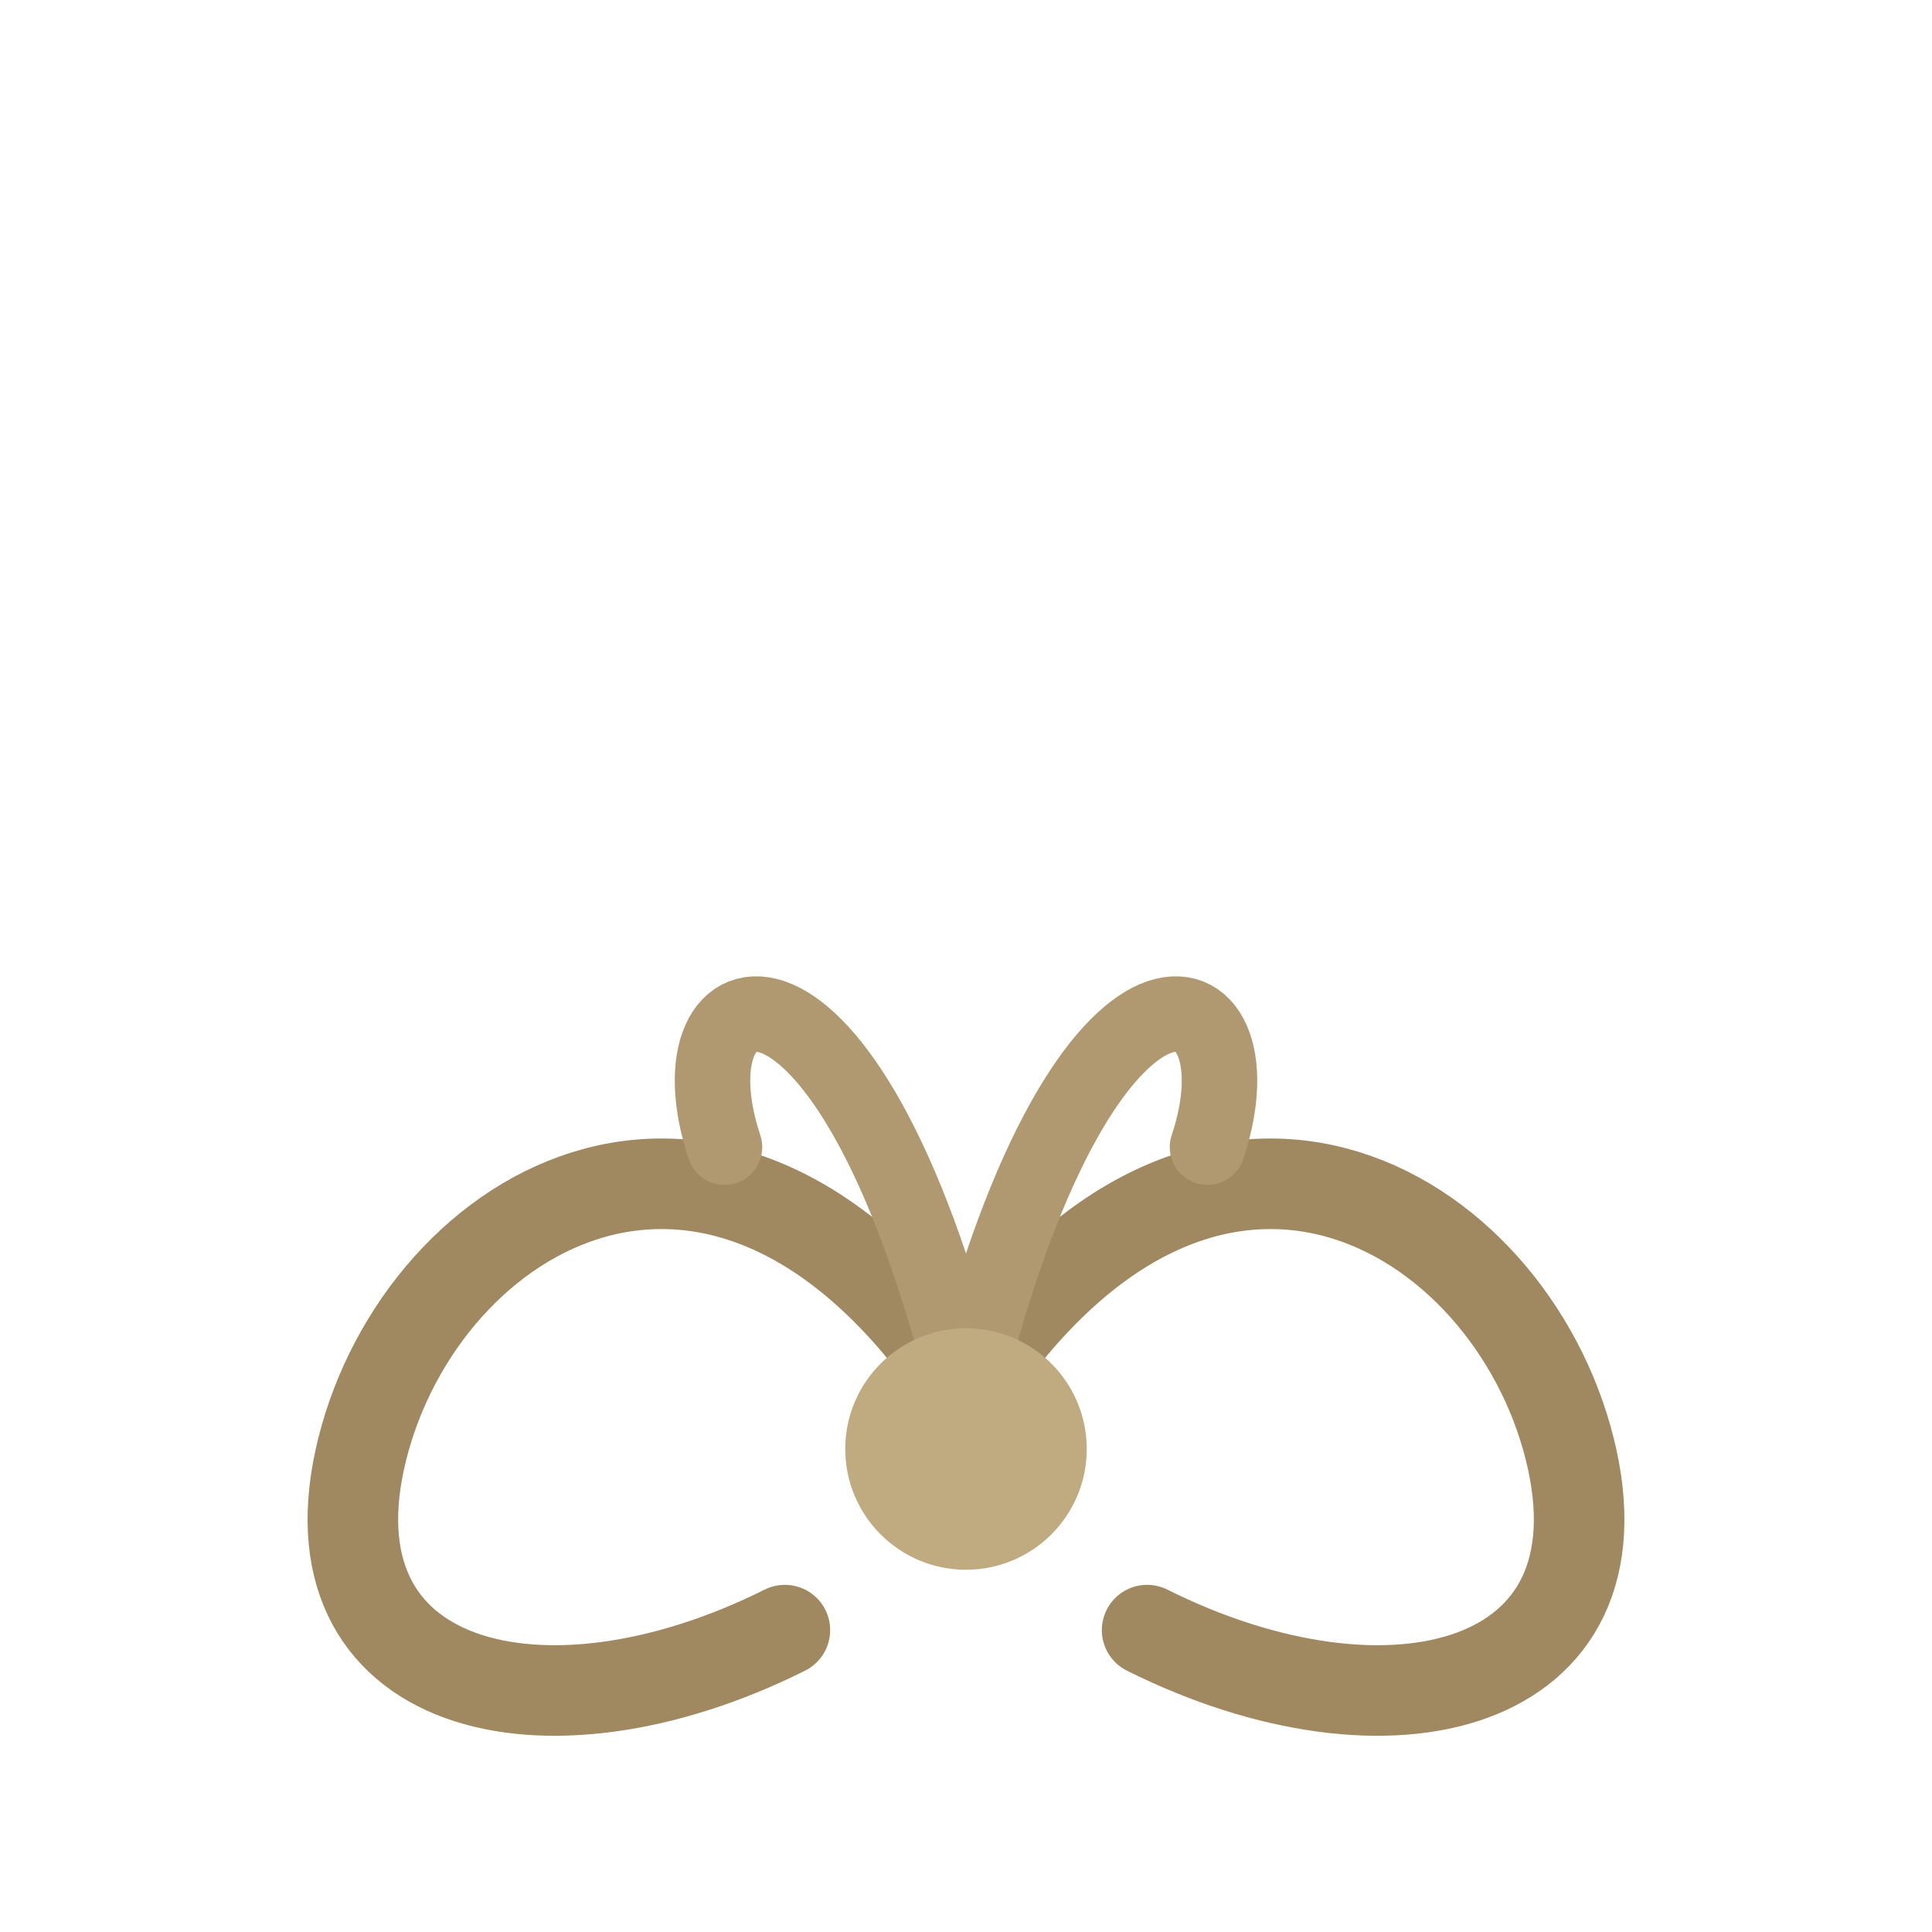
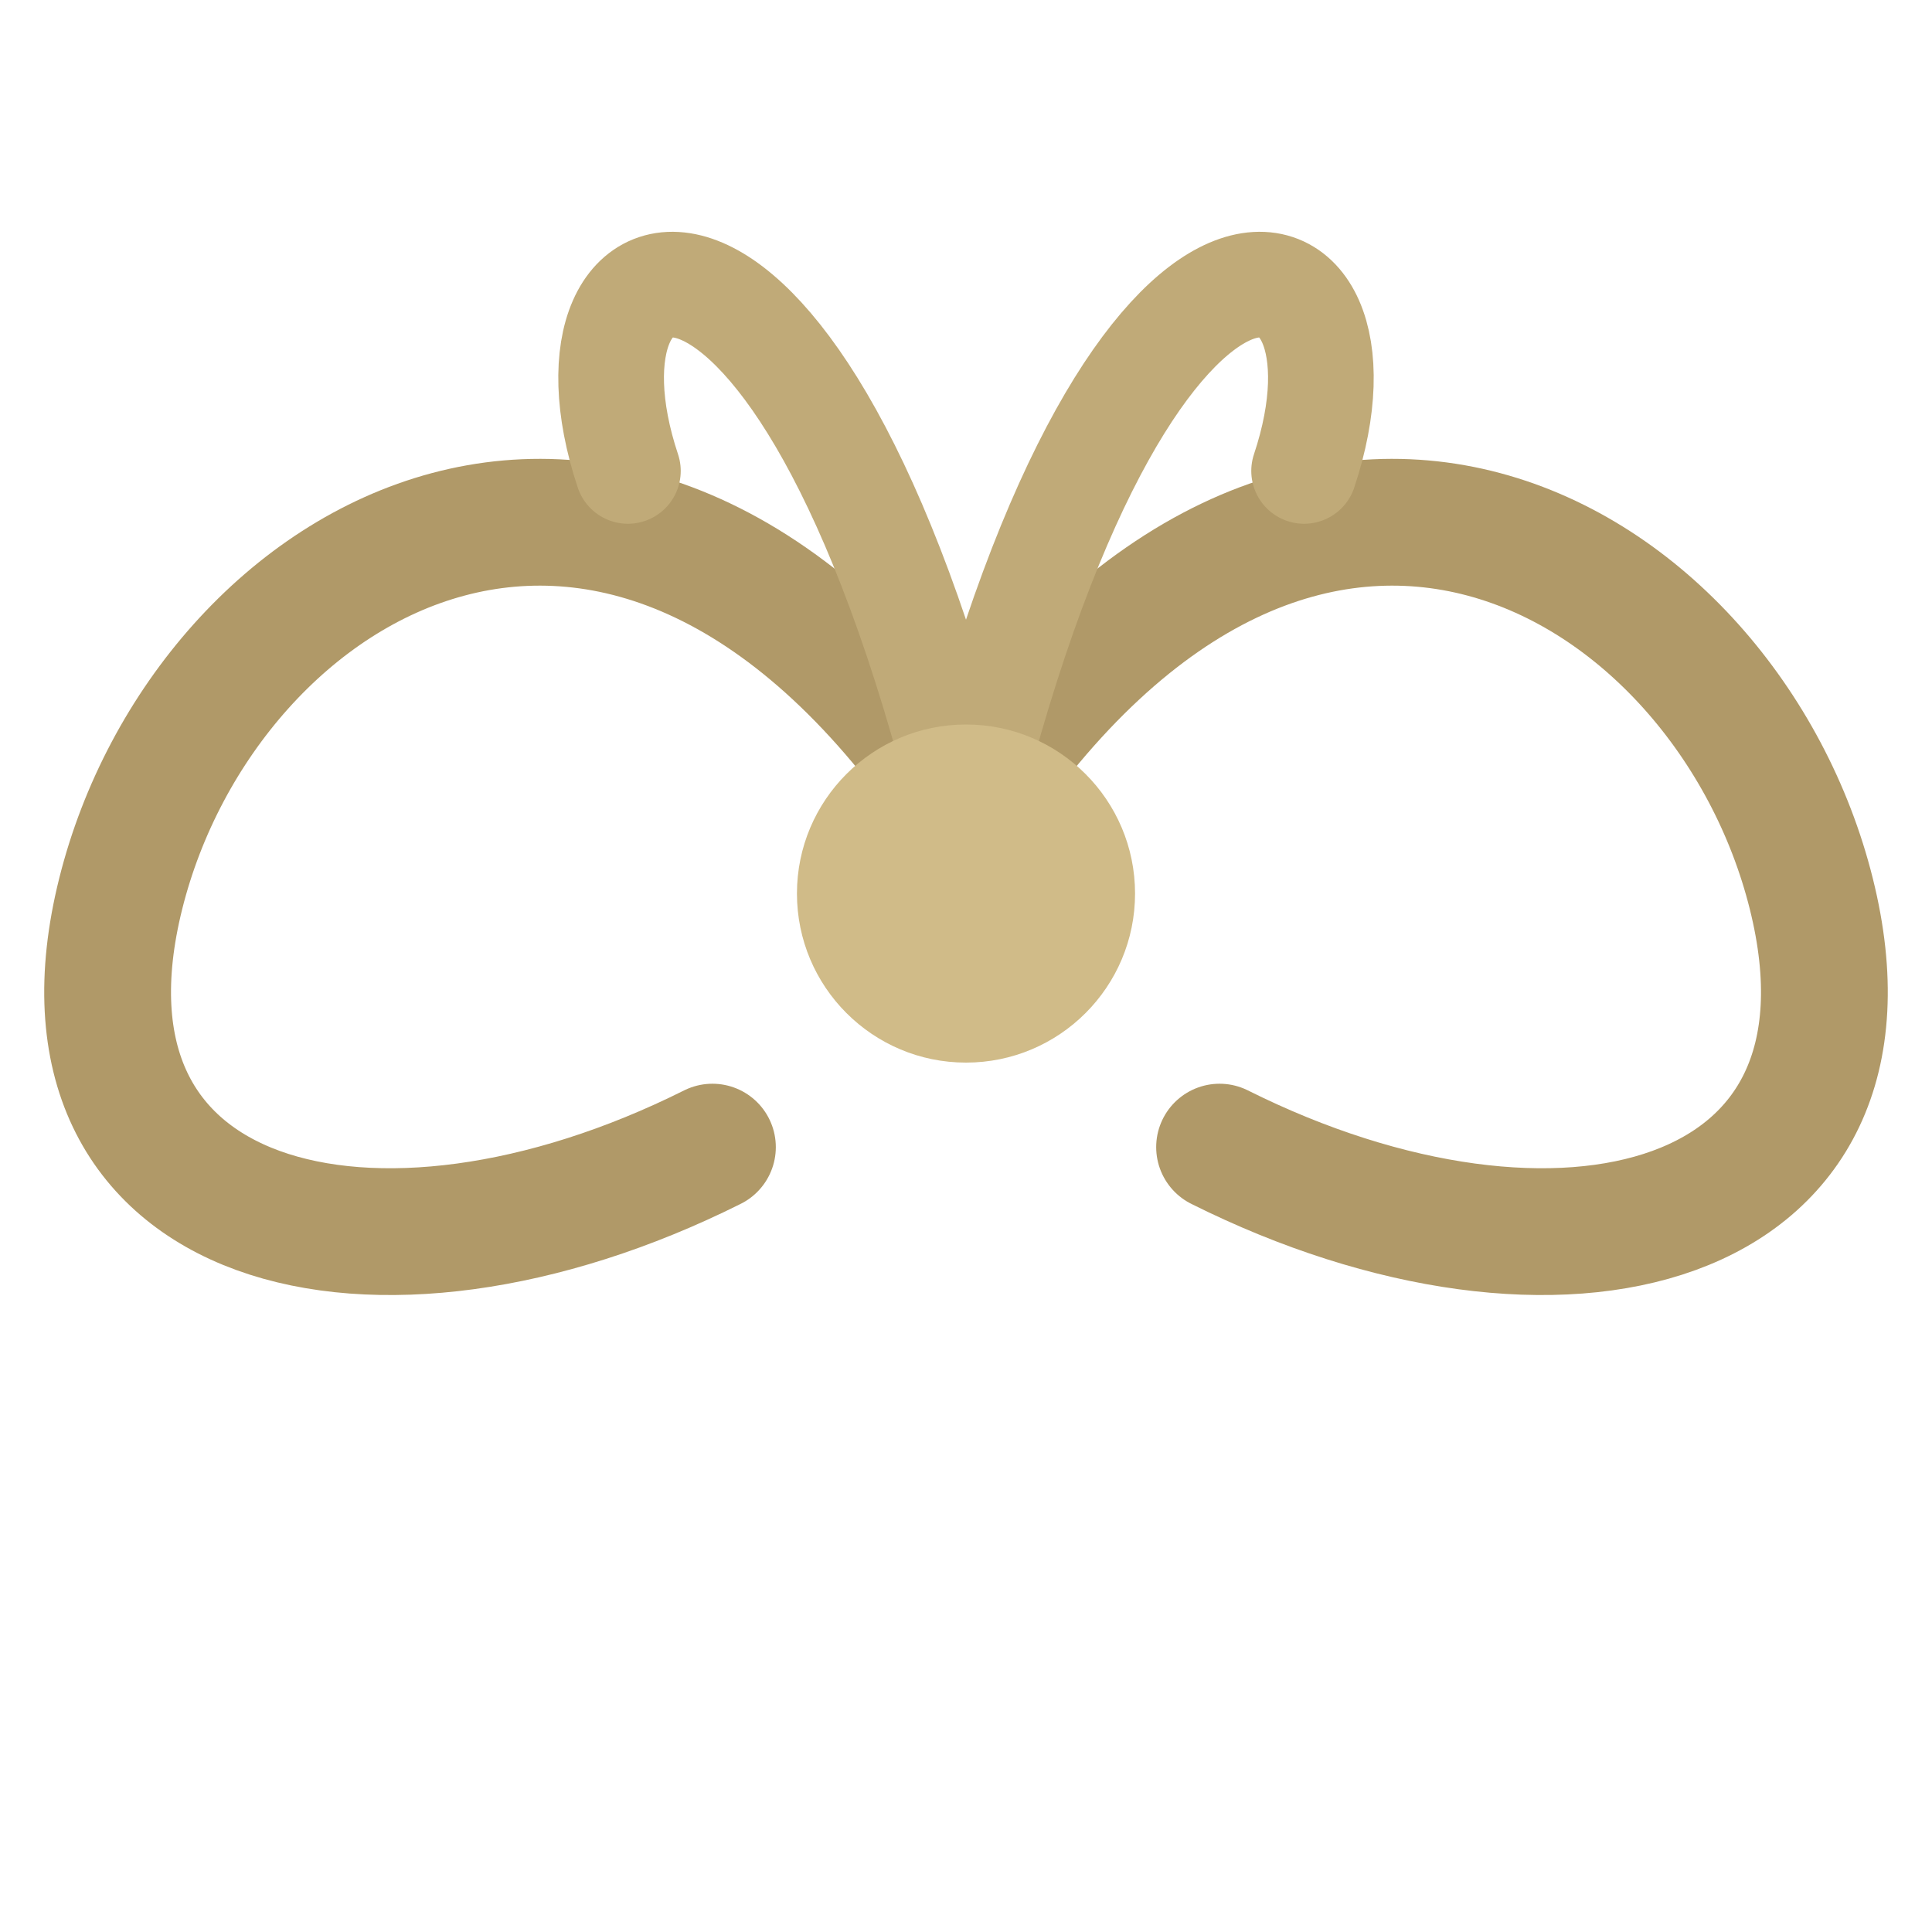
<svg xmlns="http://www.w3.org/2000/svg" viewBox="0 0 64 64" width="64" height="64">
-   <g transform="translate(32,54)">
-     <path d="M0,-8 C-8,-20 -18,-14 -20,-6 C-22,2 -14,4 -6,0" fill="none" stroke="#a08860" stroke-width="3" stroke-linecap="round" />
-     <path d="M0,-8 C8,-20 18,-14 20,-6 C22,2 14,4 6,0" fill="none" stroke="#a08860" stroke-width="3" stroke-linecap="round" />
-     <path d="M0,-8 C-4,-24 -10,-22 -8,-16" fill="none" stroke="#b09970" stroke-width="2.5" stroke-linecap="round" />
-     <path d="M0,-8 C4,-24 10,-22 8,-16" fill="none" stroke="#b09970" stroke-width="2.5" stroke-linecap="round" />
-     <circle cx="0" cy="-6" r="4" fill="#c0aa80" />
+   <g transform="translate(32,38) scale(1.4)">
+     <path d="M0,-8 C-8,-20 -18,-14 -20,-6 C-22,2 -14,4 -6,0" fill="none" stroke="#b09968" stroke-width="3" stroke-linecap="round" />
+     <path d="M0,-8 C8,-20 18,-14 20,-6 C22,2 14,4 6,0" fill="none" stroke="#b09968" stroke-width="3" stroke-linecap="round" />
+     <path d="M0,-8 C-4,-24 -10,-22 -8,-16" fill="none" stroke="#c0aa78" stroke-width="2.5" stroke-linecap="round" />
+     <path d="M0,-8 C4,-24 10,-22 8,-16" fill="none" stroke="#c0aa78" stroke-width="2.5" stroke-linecap="round" />
+     <circle cx="0" cy="-6" r="4" fill="#d0bb88" />
  </g>
</svg>
